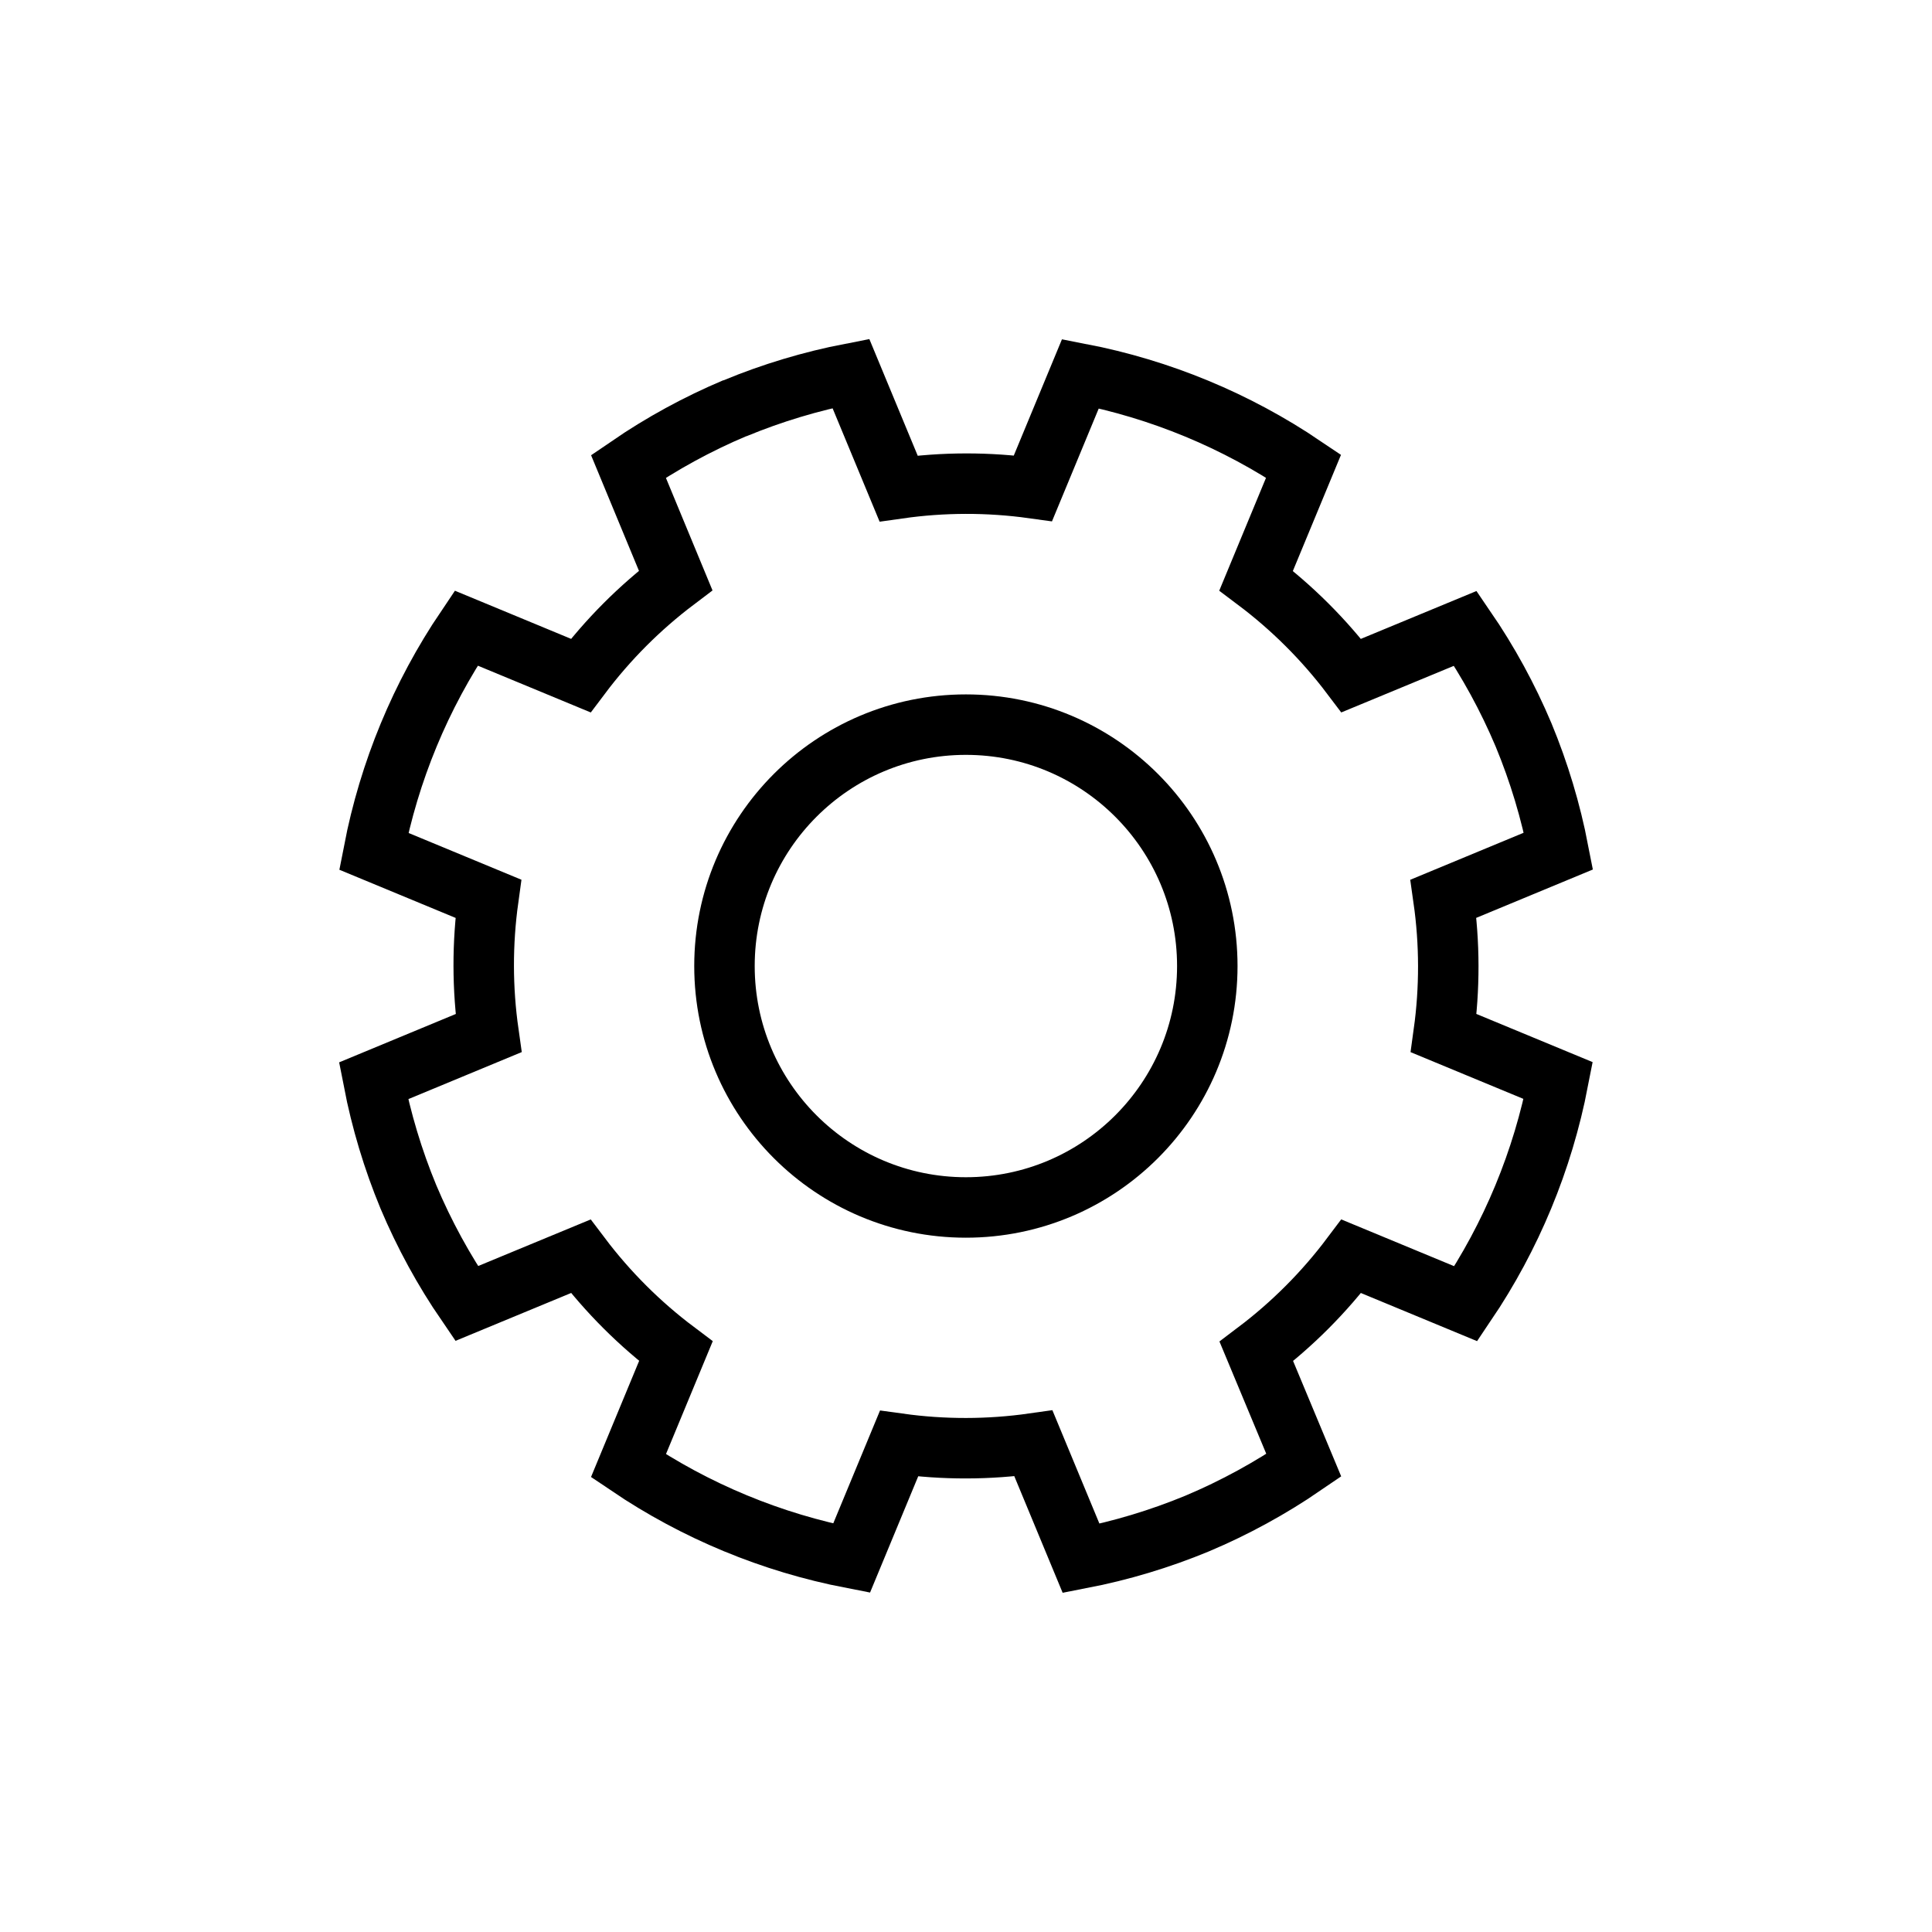
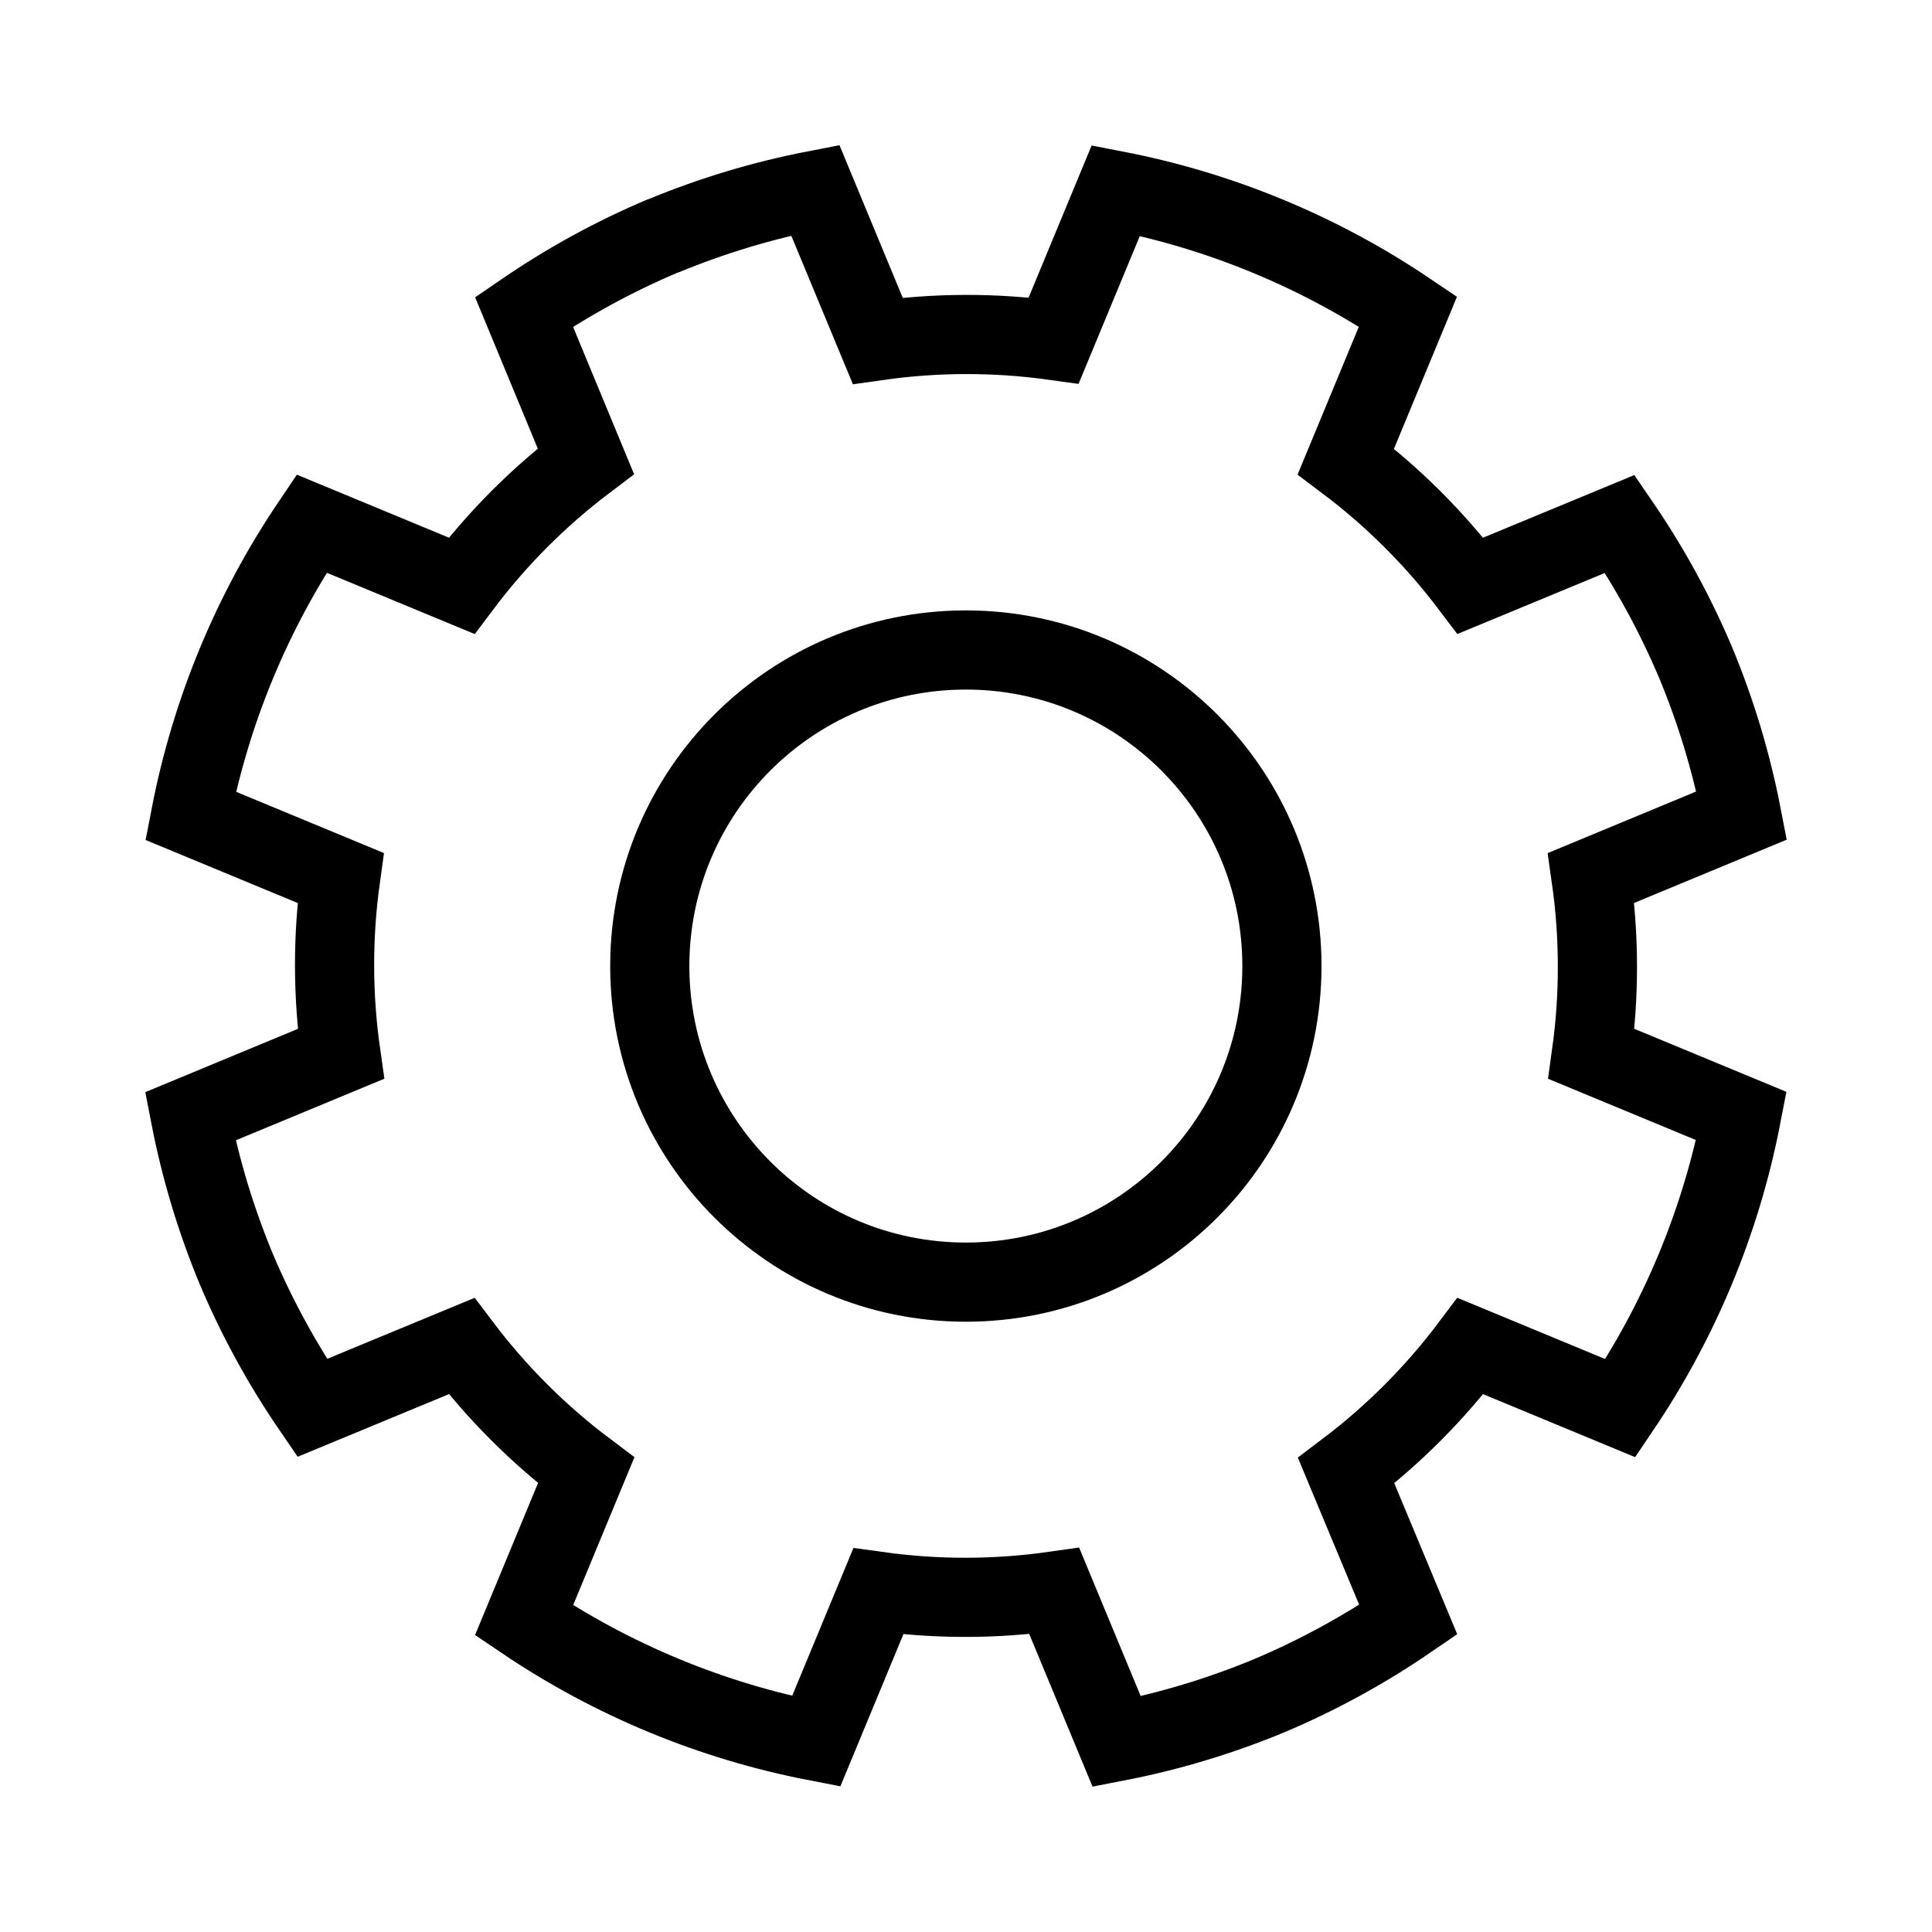
- <svg xmlns="http://www.w3.org/2000/svg" width="32" height="32" viewBox="0 0 8.467 8.467" version="1.1" id="svg8">
+ <svg xmlns="http://www.w3.org/2000/svg" width="24" height="24" viewBox="1 1 6.467 6.467" version="1.1" id="svg8">
  <defs id="defs2" />
  <g id="layer1" transform="translate(0,-288.5333)">
    <path style="stroke-width:0.265;fill:none;stroke:#000000;stroke-opacity:1" d="m 3.221,290.322 a 2.646,2.646 0 0 0 -0.467,0.255 l 0.207,0.5 a 2.117,2.117 0 0 0 -0.416,0.417 L 2.043,291.286 a 2.646,2.646 0 0 0 -0.405,0.978 l 0.502,0.208 a 2.117,2.117 0 0 0 0.001,0.589 l -0.504,0.209 a 2.646,2.646 0 0 0 0.153,0.509 2.646,2.646 0 0 0 0.255,0.467 l 0.5,-0.207 a 2.117,2.117 0 0 0 0.417,0.416 l -0.208,0.502 a 2.646,2.646 0 0 0 0.978,0.405 l 0.208,-0.502 a 2.117,2.117 0 0 0 0.589,-10e-4 l 0.209,0.504 a 2.646,2.646 0 0 0 0.509,-0.153 2.646,2.646 0 0 0 0.467,-0.255 L 5.506,294.456 a 2.117,2.117 0 0 0 0.416,-0.417 l 0.502,0.208 a 2.646,2.646 0 0 0 0.405,-0.978 L 6.327,293.061 a 2.117,2.117 0 0 0 -0.001,-0.589 l 0.504,-0.209 a 2.646,2.646 0 0 0 -0.153,-0.509 2.646,2.646 0 0 0 -0.255,-0.467 l -0.5,0.207 a 2.117,2.117 0 0 0 -0.417,-0.416 l 0.208,-0.502 a 2.646,2.646 0 0 0 -0.978,-0.405 l -0.208,0.502 a 2.117,2.117 0 0 0 -0.589,0.001 l -0.209,-0.504 a 2.646,2.646 0 0 0 -0.509,0.153 z" id="rect3717" />
    <ellipse id="path69" cx="3.704" cy="292.767" style="stroke-width:0.265" r="3.175" />
    <circle style="fill:none;stroke:#000000;stroke-width:0.265;stroke-opacity:1" id="path4575" cx="4.233" cy="292.767" r="1.058" />
  </g>
</svg>
